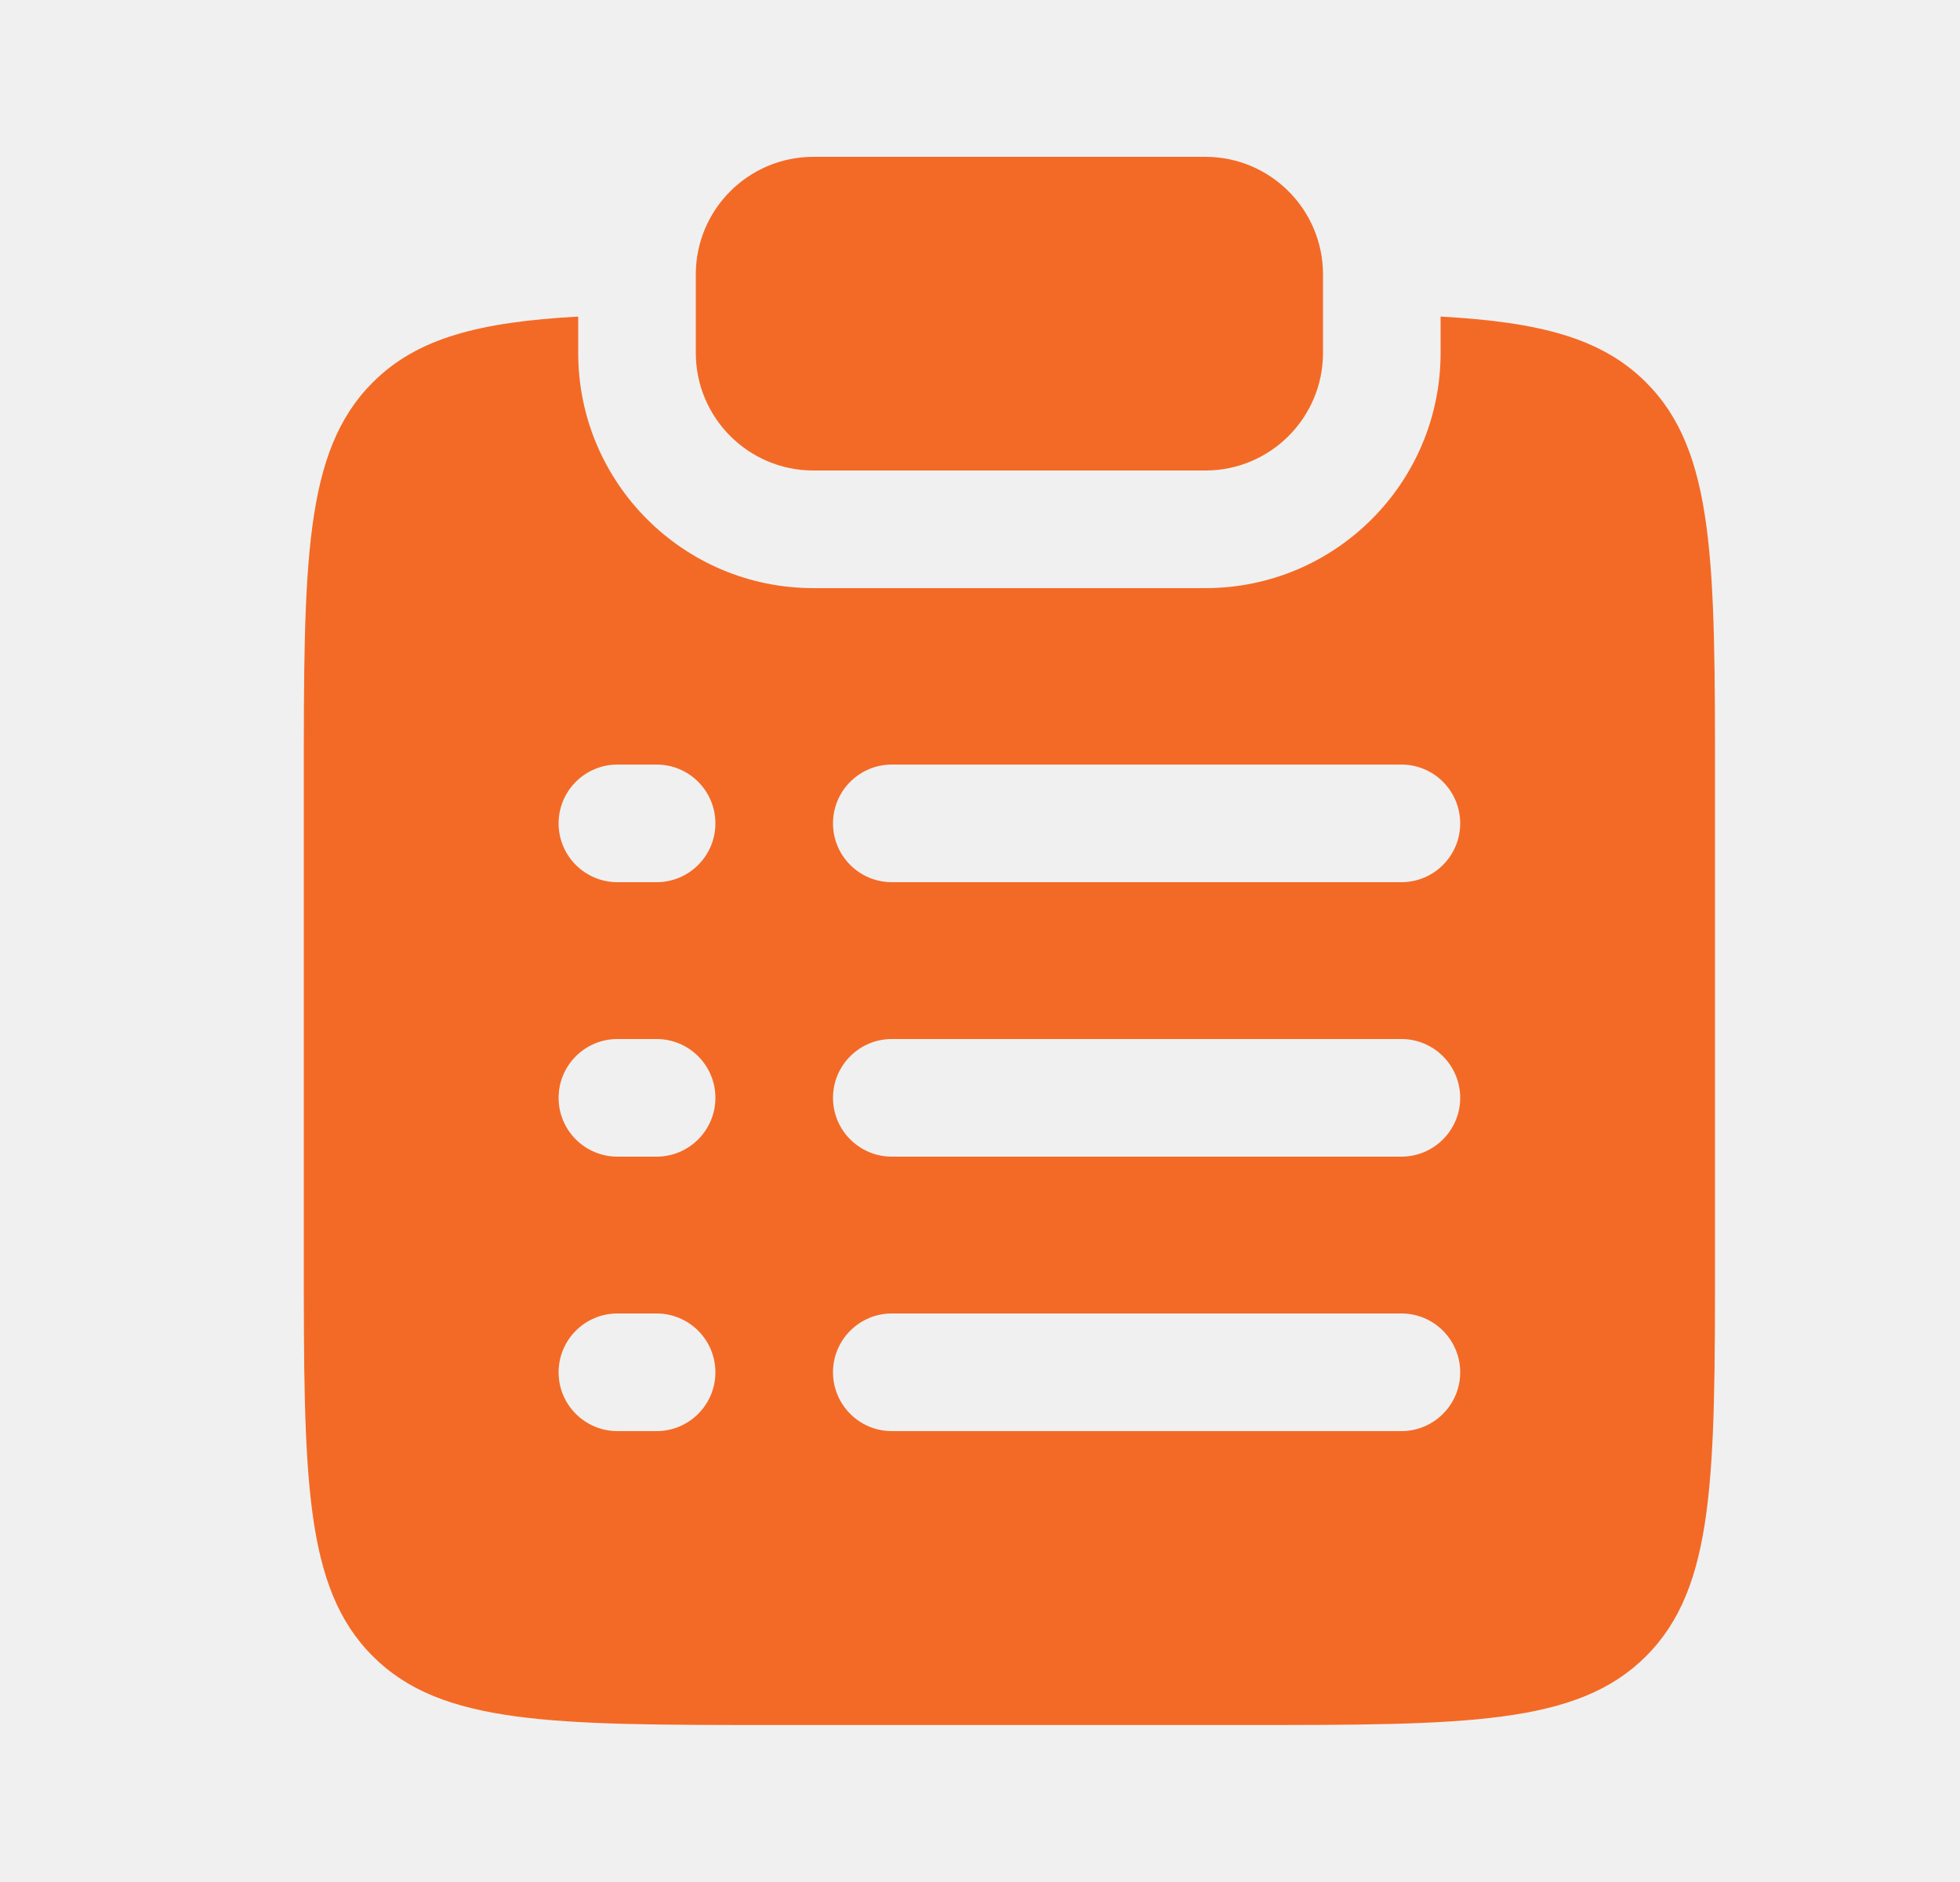
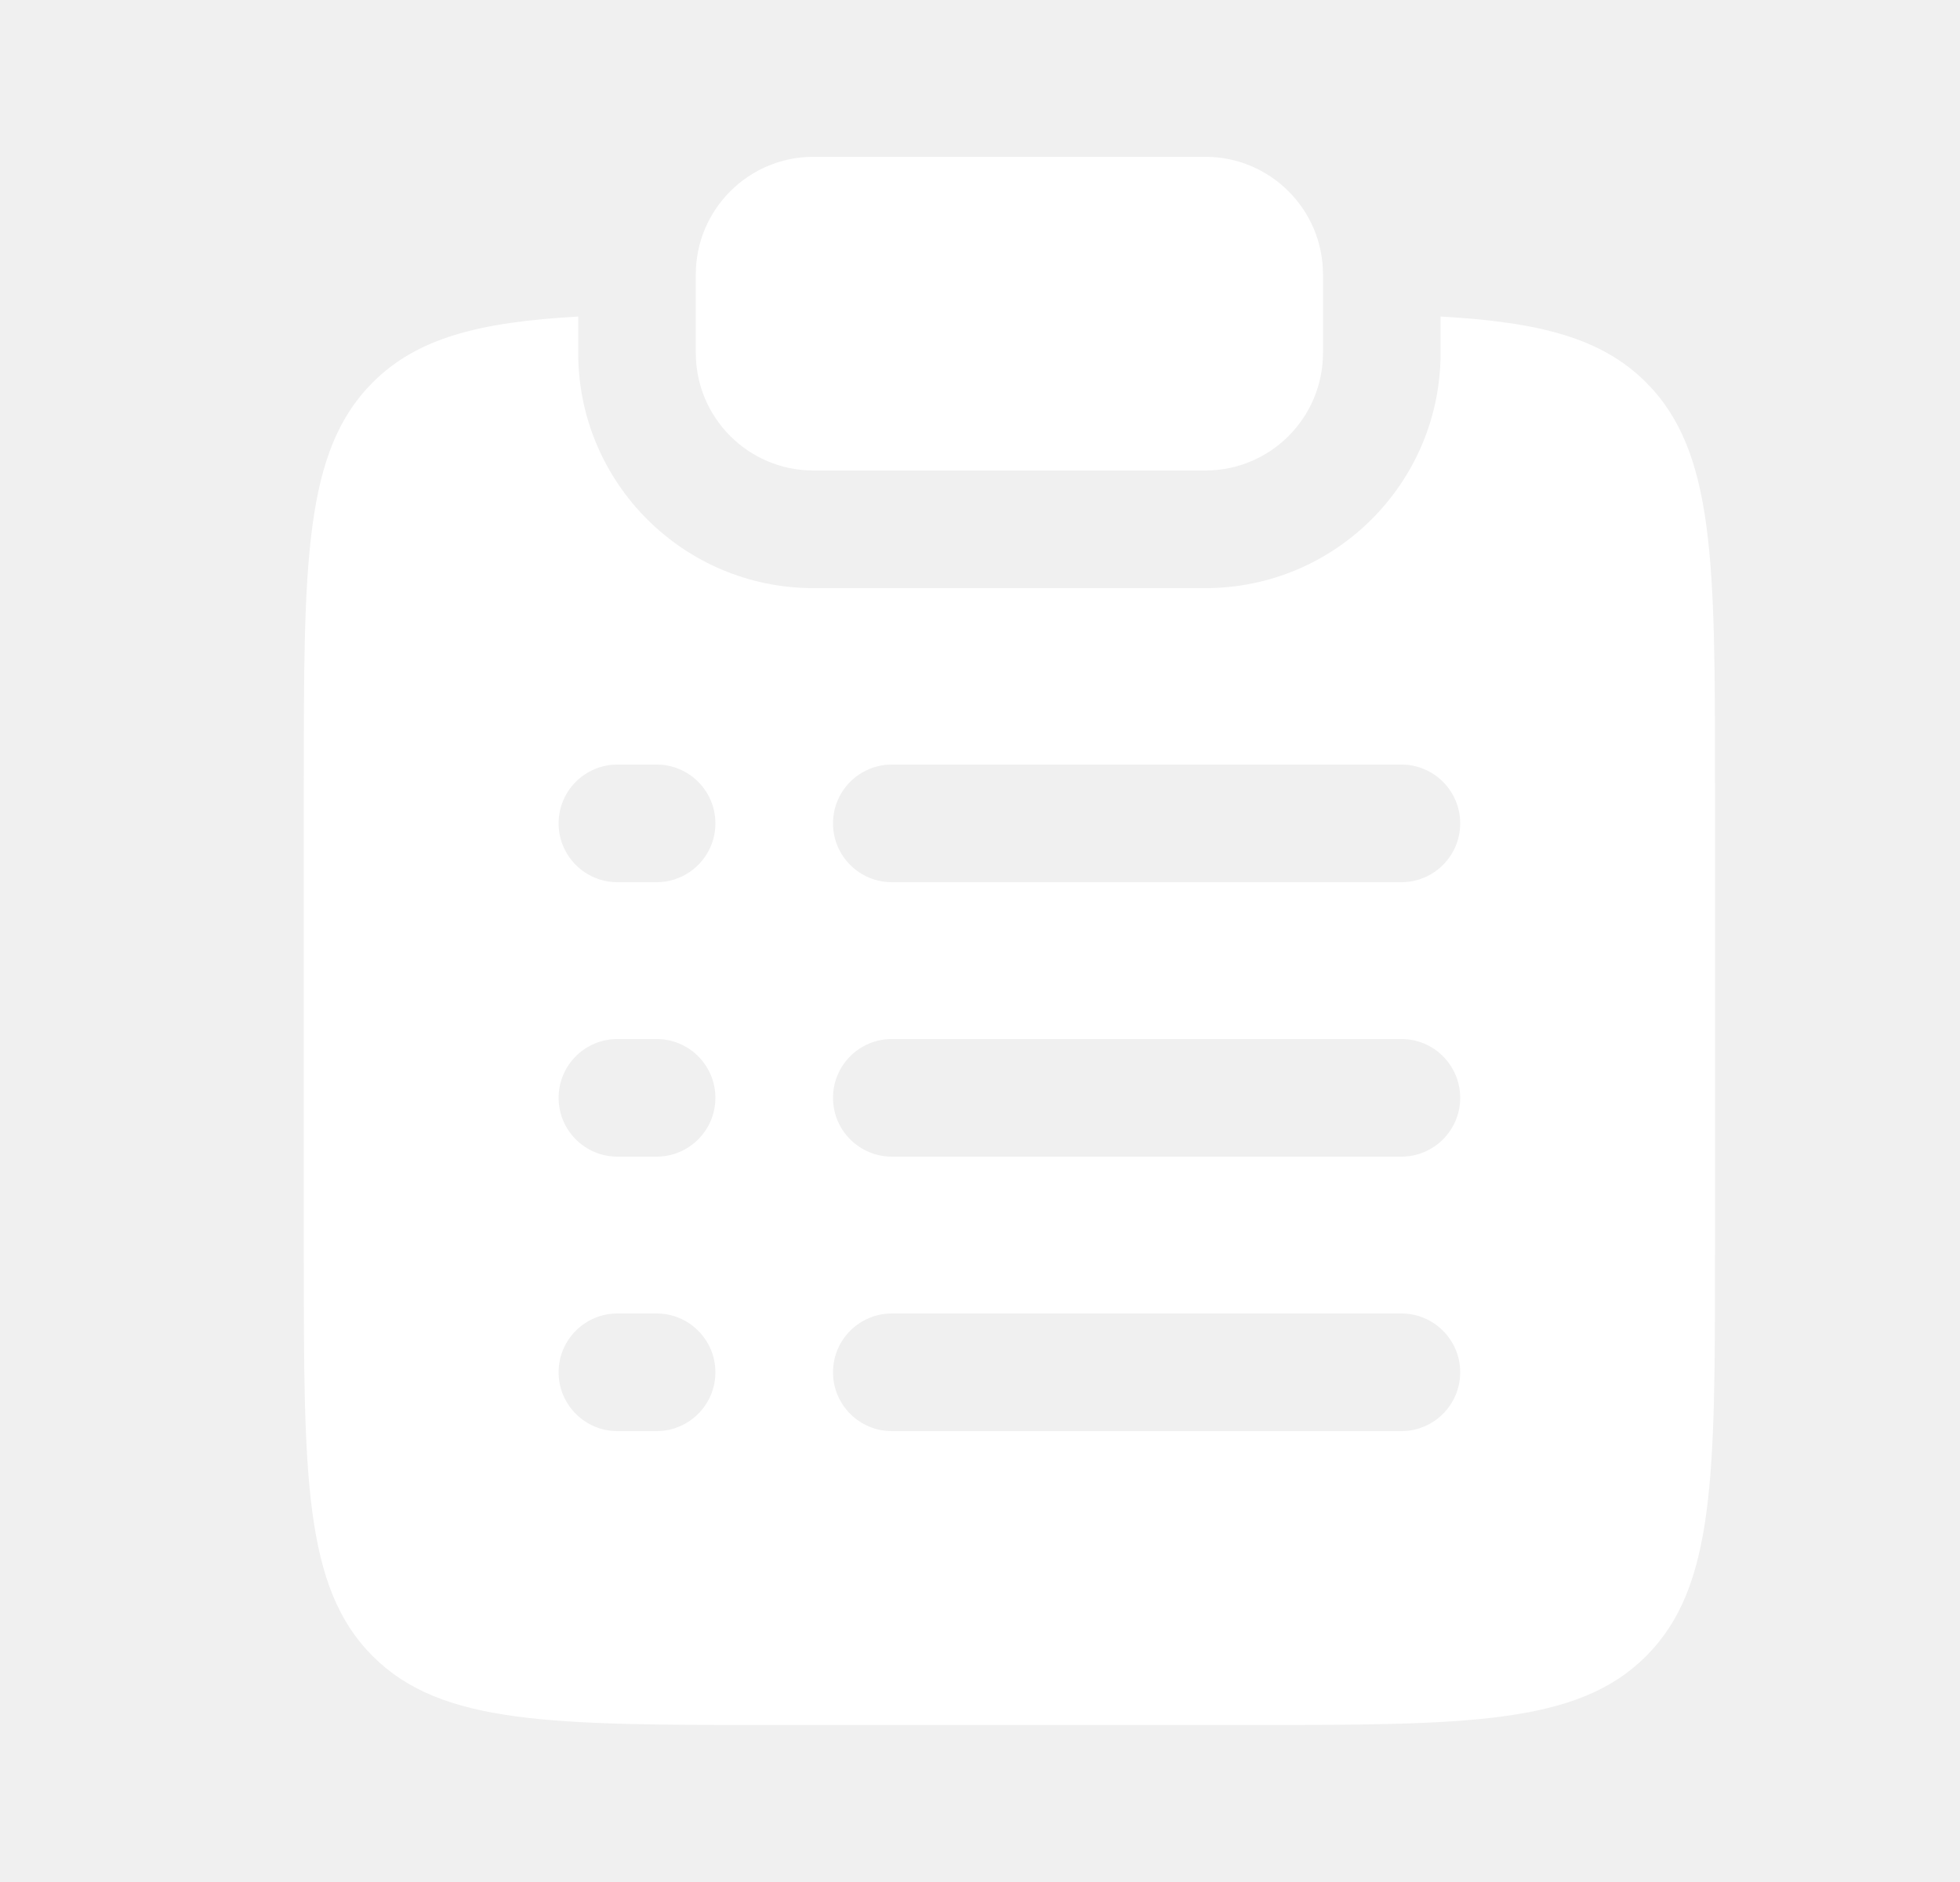
<svg xmlns="http://www.w3.org/2000/svg" width="25" height="24" viewBox="0 0 25 24" fill="none">
-   <path d="M10.375 2C9.547 2 8.875 2.672 8.875 3.5V4.5C8.875 5.328 9.547 6 10.375 6H15.375C16.203 6 16.875 5.328 16.875 4.5V3.5C16.875 2.672 16.203 2 15.375 2H10.375Z" fill="#F36A26" />
-   <path fill-rule="evenodd" clip-rule="evenodd" d="M7.375 4.037C6.117 4.107 5.323 4.308 4.754 4.877C3.875 5.756 3.875 7.17 3.875 9.998V15.998C3.875 18.827 3.875 20.241 4.754 21.12C5.632 21.998 7.047 21.998 9.875 21.998H15.875C18.703 21.998 20.118 21.998 20.996 21.12C21.875 20.241 21.875 18.827 21.875 15.998V9.998C21.875 7.17 21.875 5.756 20.996 4.877C20.427 4.308 19.633 4.107 18.375 4.037V4.5C18.375 6.157 17.032 7.5 15.375 7.5H10.375C8.718 7.5 7.375 6.157 7.375 4.5V4.037ZM7.875 9.75C7.461 9.75 7.125 10.086 7.125 10.5C7.125 10.914 7.461 11.25 7.875 11.25H8.375C8.789 11.25 9.125 10.914 9.125 10.5C9.125 10.086 8.789 9.75 8.375 9.75H7.875ZM11.375 9.75C10.961 9.75 10.625 10.086 10.625 10.5C10.625 10.914 10.961 11.25 11.375 11.25H17.875C18.289 11.25 18.625 10.914 18.625 10.5C18.625 10.086 18.289 9.75 17.875 9.75H11.375ZM7.875 13.25C7.461 13.25 7.125 13.586 7.125 14C7.125 14.414 7.461 14.75 7.875 14.75H8.375C8.789 14.75 9.125 14.414 9.125 14C9.125 13.586 8.789 13.25 8.375 13.25H7.875ZM11.375 13.25C10.961 13.25 10.625 13.586 10.625 14C10.625 14.414 10.961 14.75 11.375 14.75H17.875C18.289 14.75 18.625 14.414 18.625 14C18.625 13.586 18.289 13.25 17.875 13.25H11.375ZM7.875 16.75C7.461 16.75 7.125 17.086 7.125 17.5C7.125 17.914 7.461 18.25 7.875 18.25H8.375C8.789 18.25 9.125 17.914 9.125 17.5C9.125 17.086 8.789 16.75 8.375 16.75H7.875ZM11.375 16.75C10.961 16.75 10.625 17.086 10.625 17.5C10.625 17.914 10.961 18.25 11.375 18.25H17.875C18.289 18.25 18.625 17.914 18.625 17.5C18.625 17.086 18.289 16.75 17.875 16.75H11.375Z" fill="#F36A26" />
+   <path d="M10.375 2C9.547 2 8.875 2.672 8.875 3.5V4.5C8.875 5.328 9.547 6 10.375 6H15.375C16.203 6 16.875 5.328 16.875 4.5V3.5C16.875 2.672 16.203 2 15.375 2H10.375Z" fill="#FFFFFF" />
+   <path fill-rule="evenodd" clip-rule="evenodd" d="M7.375 4.037C6.117 4.107 5.323 4.308 4.754 4.877C3.875 5.756 3.875 7.17 3.875 9.998V15.998C3.875 18.827 3.875 20.241 4.754 21.12C5.632 21.998 7.047 21.998 9.875 21.998H15.875C18.703 21.998 20.118 21.998 20.996 21.12C21.875 20.241 21.875 18.827 21.875 15.998V9.998C21.875 7.17 21.875 5.756 20.996 4.877C20.427 4.308 19.633 4.107 18.375 4.037V4.5C18.375 6.157 17.032 7.5 15.375 7.5H10.375C8.718 7.5 7.375 6.157 7.375 4.5V4.037ZM7.875 9.75C7.461 9.75 7.125 10.086 7.125 10.5C7.125 10.914 7.461 11.25 7.875 11.25H8.375C8.789 11.25 9.125 10.914 9.125 10.5C9.125 10.086 8.789 9.75 8.375 9.75H7.875ZM11.375 9.75C10.961 9.75 10.625 10.086 10.625 10.5C10.625 10.914 10.961 11.25 11.375 11.25H17.875C18.289 11.25 18.625 10.914 18.625 10.5C18.625 10.086 18.289 9.75 17.875 9.75H11.375ZM7.875 13.25C7.461 13.25 7.125 13.586 7.125 14C7.125 14.414 7.461 14.75 7.875 14.75H8.375C8.789 14.75 9.125 14.414 9.125 14C9.125 13.586 8.789 13.25 8.375 13.25H7.875ZM11.375 13.25C10.961 13.25 10.625 13.586 10.625 14C10.625 14.414 10.961 14.75 11.375 14.75H17.875C18.289 14.75 18.625 14.414 18.625 14C18.625 13.586 18.289 13.25 17.875 13.25H11.375ZM7.875 16.75C7.461 16.75 7.125 17.086 7.125 17.5C7.125 17.914 7.461 18.25 7.875 18.25H8.375C8.789 18.25 9.125 17.914 9.125 17.5C9.125 17.086 8.789 16.75 8.375 16.75H7.875ZM11.375 16.75C10.961 16.75 10.625 17.086 10.625 17.5C10.625 17.914 10.961 18.25 11.375 18.25H17.875C18.289 18.25 18.625 17.914 18.625 17.5C18.625 17.086 18.289 16.75 17.875 16.75H11.375Z" fill="#FFFFFF" />
</svg>
